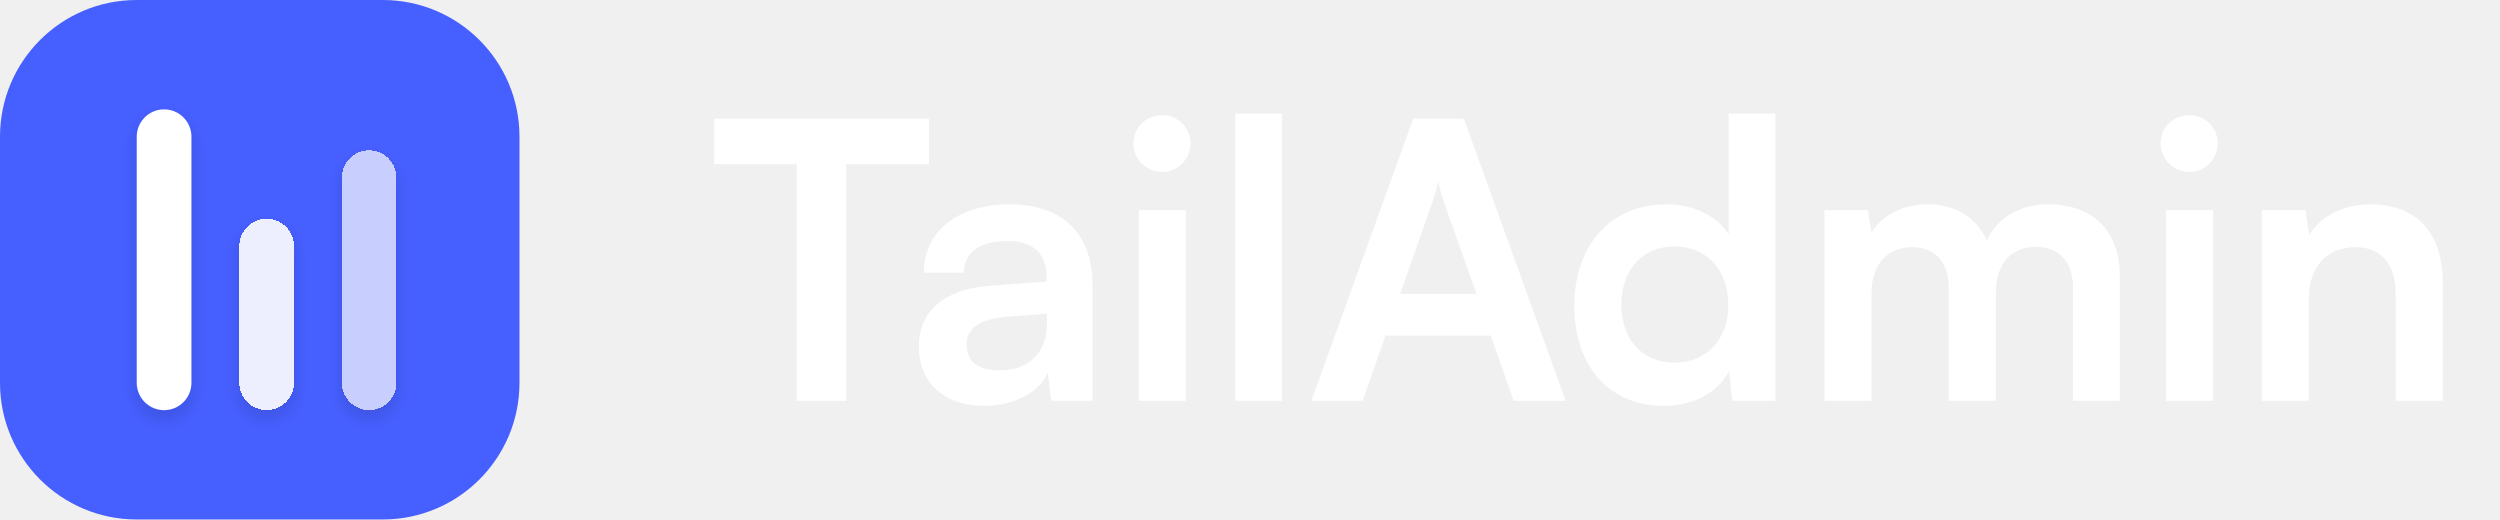
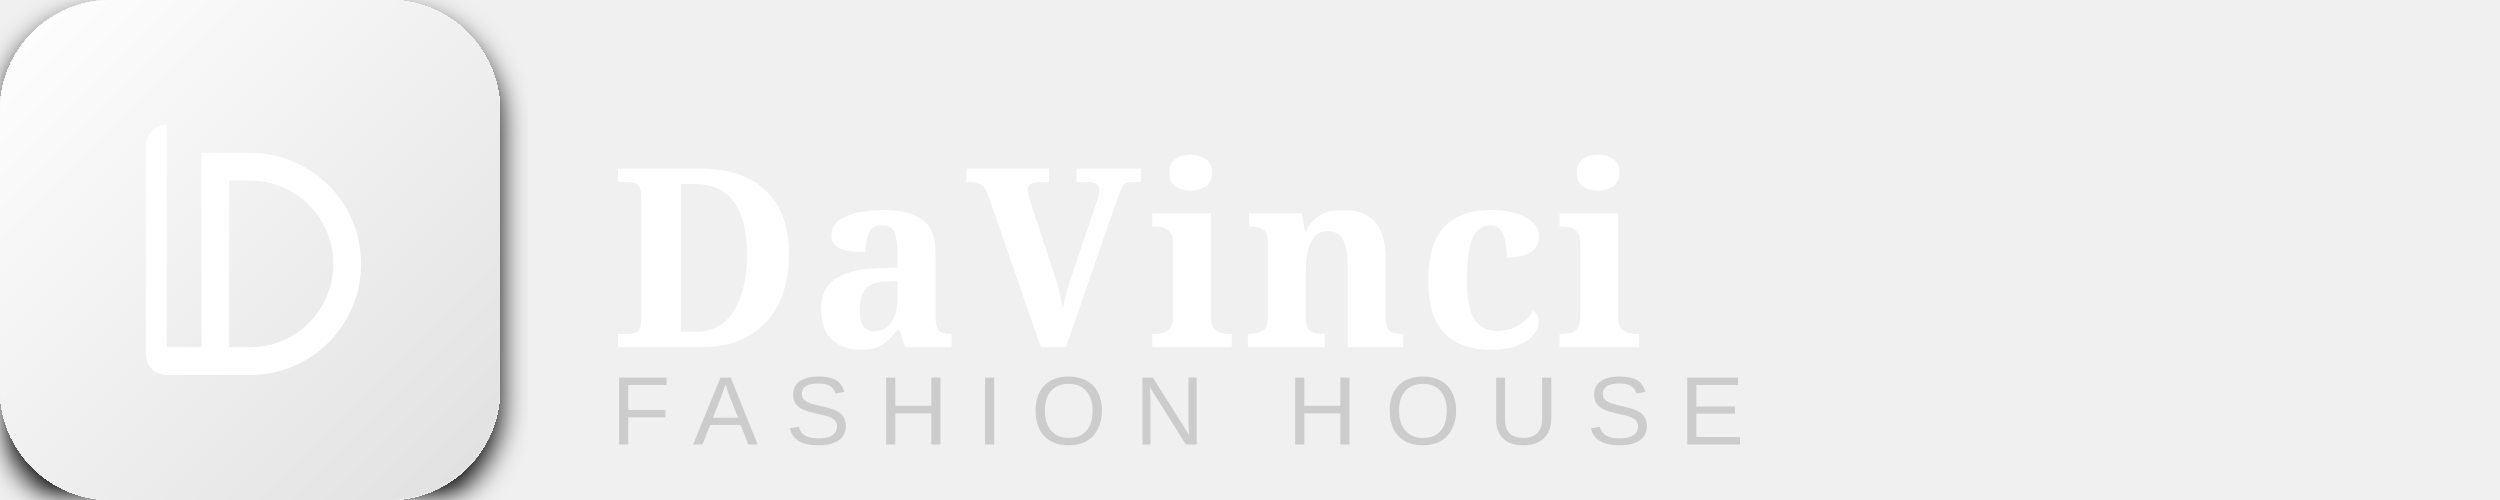
- <svg xmlns="http://www.w3.org/2000/svg" width="154" height="32" viewBox="0 0 154 32" fill="none">
-   <path d="M0 8.421C0 3.77 3.77 0 8.421 0H23.579C28.23 0 32 3.77 32 8.421V23.579C32 28.23 28.23 32 23.579 32H8.421C3.77 32 0 28.23 0 23.579V8.421Z" fill="#465FFF" />
-   <g filter="url(#filter0_d_1608_324)">
-     <path d="M8.424 8.422C8.424 7.491 9.178 6.737 10.108 6.737C11.038 6.737 11.792 7.491 11.792 8.422V23.579C11.792 24.51 11.038 25.264 10.108 25.264C9.178 25.264 8.424 24.51 8.424 23.579V8.422Z" fill="white" />
+ <svg xmlns="http://www.w3.org/2000/svg" width="180" height="36" viewBox="0 0 180 36" fill="none">
+   <g filter="url(#shadow)">
+     <rect x="0" y="0" width="36" height="36" rx="8" fill="url(#gradient)" />
+     <path d="M12 9C11.172 9 10.5 9.672 10.5 10.5V25.5C10.5 26.328 11.172 27 12 27H18C22.418 27 26 23.418 26 19C26 14.582 22.418 11 18 11H14.5V25H12V9Z M16.5 13H18C21.314 13 24 15.686 24 19C24 22.314 21.314 25 18 25H16.5V13Z" fill="white" />
  </g>
-   <g filter="url(#filter1_d_1608_324)">
-     <path d="M14.742 15.157C14.742 14.227 15.496 13.473 16.426 13.473C17.357 13.473 18.111 14.227 18.111 15.157V23.578C18.111 24.508 17.357 25.262 16.426 25.262C15.496 25.262 14.742 24.508 14.742 23.578V15.157Z" fill="white" fill-opacity="0.9" shape-rendering="crispEdges" />
-   </g>
-   <g filter="url(#filter2_d_1608_324)">
-     <path d="M21.055 10.946C21.055 10.016 21.809 9.262 22.739 9.262C23.669 9.262 24.423 10.016 24.423 10.946V23.578C24.423 24.508 23.669 25.262 22.739 25.262C21.809 25.262 21.055 24.508 21.055 23.578V10.946Z" fill="white" fill-opacity="0.7" shape-rendering="crispEdges" />
-   </g>
-   <path d="M44 10.115H49.089V24.691H52.132V10.115H57.221V7.309H44V10.115Z" fill="white" />
-   <path d="M60.617 25C62.448 25 64.042 24.168 64.541 22.955L64.755 24.691H67.299V17.558C67.299 14.3 65.349 12.588 62.187 12.588C59.001 12.588 56.908 14.252 56.908 16.797H59.381C59.381 15.56 60.332 14.847 62.044 14.847C63.518 14.847 64.47 15.489 64.47 17.082V17.343L60.95 17.605C58.168 17.819 56.599 19.174 56.599 21.338C56.599 23.549 58.121 25 60.617 25ZM61.569 22.812C60.261 22.812 59.547 22.289 59.547 21.219C59.547 20.268 60.237 19.674 62.044 19.507L64.493 19.317V19.935C64.493 21.742 63.352 22.812 61.569 22.812Z" fill="white" />
-   <path d="M71.6 10.591C72.551 10.591 73.335 9.806 73.335 8.831C73.335 7.856 72.551 7.095 71.6 7.095C70.601 7.095 69.816 7.856 69.816 8.831C69.816 9.806 70.601 10.591 71.6 10.591ZM70.149 24.691H73.05V12.944H70.149V24.691Z" fill="white" />
-   <path d="M78.972 24.691V7H76.095V24.691H78.972Z" fill="white" />
-   <path d="M83.941 24.691L85.344 20.672H91.835L93.238 24.691H96.448L90.171 7.309H87.056L80.778 24.691H83.941ZM88.221 12.493C88.387 12.017 88.53 11.494 88.601 11.161C88.649 11.518 88.815 12.041 88.958 12.493L90.955 18.104H86.247L88.221 12.493Z" fill="white" />
-   <path d="M102.493 25C104.276 25 105.798 24.215 106.511 22.86L106.701 24.691H109.364V7H106.487V14.443C105.75 13.277 104.3 12.588 102.659 12.588C99.116 12.588 96.976 15.203 96.976 18.865C96.976 22.503 99.092 25 102.493 25ZM103.135 22.337C101.113 22.337 99.877 20.863 99.877 18.77C99.877 16.678 101.113 15.18 103.135 15.18C105.156 15.18 106.464 16.654 106.464 18.77C106.464 20.886 105.156 22.337 103.135 22.337Z" fill="white" />
-   <path d="M115.289 24.691V18.033C115.289 16.131 116.406 15.227 117.785 15.227C119.164 15.227 120.044 16.107 120.044 17.748V24.691H122.945V18.033C122.945 16.107 124.015 15.203 125.418 15.203C126.797 15.203 127.701 16.083 127.701 17.771V24.691H130.578V17.011C130.578 14.3 129.008 12.588 126.155 12.588C124.372 12.588 122.993 13.468 122.398 14.823C121.78 13.468 120.543 12.588 118.76 12.588C117.072 12.588 115.883 13.349 115.289 14.324L115.051 12.944H112.388V24.691H115.289Z" fill="white" />
-   <path d="M134.876 10.591C135.827 10.591 136.612 9.806 136.612 8.831C136.612 7.856 135.827 7.095 134.876 7.095C133.877 7.095 133.093 7.856 133.093 8.831C133.093 9.806 133.877 10.591 134.876 10.591ZM133.426 24.691H136.327V12.944H133.426V24.691Z" fill="white" />
-   <path d="M142.225 24.691V18.366C142.225 16.464 143.318 15.227 145.102 15.227C146.6 15.227 147.575 16.178 147.575 18.152V24.691H150.476V17.462C150.476 14.419 148.954 12.588 146.005 12.588C144.412 12.588 142.985 13.277 142.248 14.466L142.011 12.944H139.324V24.691H142.225Z" fill="white" />
+   <text x="44" y="25" font-family="'Playfair Display', serif" font-size="18" font-weight="700" fill="#ffffff" letter-spacing="0.5">DaVinci</text>
+   <text x="44" y="32" font-family="Arial, sans-serif" font-size="7" font-weight="400" fill="#cccccc" letter-spacing="2">FASHION HOUSE</text>
  <defs>
-     <filter id="filter0_d_1608_324" x="7.424" y="6.237" width="5.368" height="20.526" filterUnits="userSpaceOnUse" color-interpolation-filters="sRGB">
+     <linearGradient id="gradient" x1="0" y1="0" x2="36" y2="36" gradientUnits="userSpaceOnUse">
+       <stop offset="0%" stop-color="#ffffff" />
+       <stop offset="100%" stop-color="#e0e0e0" />
+     </linearGradient>
+     <filter id="shadow" x="-2" y="-1" width="40" height="40" filterUnits="userSpaceOnUse" color-interpolation-filters="sRGB">
      <feFlood flood-opacity="0" result="BackgroundImageFix" />
      <feColorMatrix in="SourceAlpha" type="matrix" values="0 0 0 0 0 0 0 0 0 0 0 0 0 0 0 0 0 0 127 0" result="hardAlpha" />
-       <feOffset dy="0.5" />
-       <feGaussianBlur stdDeviation="0.5" />
+       <feOffset dy="1" />
+       <feGaussianBlur stdDeviation="1" />
      <feComposite in2="hardAlpha" operator="out" />
-       <feColorMatrix type="matrix" values="0 0 0 0 0 0 0 0 0 0 0 0 0 0 0 0 0 0 0.12 0" />
-       <feBlend mode="normal" in2="BackgroundImageFix" result="effect1_dropShadow_1608_324" />
-       <feBlend mode="normal" in="SourceGraphic" in2="effect1_dropShadow_1608_324" result="shape" />
-     </filter>
-     <filter id="filter1_d_1608_324" x="13.742" y="12.973" width="5.368" height="13.79" filterUnits="userSpaceOnUse" color-interpolation-filters="sRGB">
-       <feFlood flood-opacity="0" result="BackgroundImageFix" />
-       <feColorMatrix in="SourceAlpha" type="matrix" values="0 0 0 0 0 0 0 0 0 0 0 0 0 0 0 0 0 0 127 0" result="hardAlpha" />
-       <feOffset dy="0.5" />
-       <feGaussianBlur stdDeviation="0.5" />
-       <feComposite in2="hardAlpha" operator="out" />
-       <feColorMatrix type="matrix" values="0 0 0 0 0 0 0 0 0 0 0 0 0 0 0 0 0 0 0.12 0" />
-       <feBlend mode="normal" in2="BackgroundImageFix" result="effect1_dropShadow_1608_324" />
-       <feBlend mode="normal" in="SourceGraphic" in2="effect1_dropShadow_1608_324" result="shape" />
-     </filter>
-     <filter id="filter2_d_1608_324" x="20.055" y="8.762" width="5.368" height="18" filterUnits="userSpaceOnUse" color-interpolation-filters="sRGB">
-       <feFlood flood-opacity="0" result="BackgroundImageFix" />
-       <feColorMatrix in="SourceAlpha" type="matrix" values="0 0 0 0 0 0 0 0 0 0 0 0 0 0 0 0 0 0 127 0" result="hardAlpha" />
-       <feOffset dy="0.5" />
-       <feGaussianBlur stdDeviation="0.5" />
-       <feComposite in2="hardAlpha" operator="out" />
-       <feColorMatrix type="matrix" values="0 0 0 0 0 0 0 0 0 0 0 0 0 0 0 0 0 0 0.12 0" />
-       <feBlend mode="normal" in2="BackgroundImageFix" result="effect1_dropShadow_1608_324" />
-       <feBlend mode="normal" in="SourceGraphic" in2="effect1_dropShadow_1608_324" result="shape" />
+       <feColorMatrix type="matrix" values="0 0 0 0 1 0 0 0 1 0 0 0 1 0 0 0 0.2 0" />
+       <feBlend mode="normal" in2="BackgroundImageFix" result="effect1_dropShadow" />
+       <feBlend mode="normal" in="SourceGraphic" in2="effect1_dropShadow" result="shape" />
    </filter>
  </defs>
</svg>
